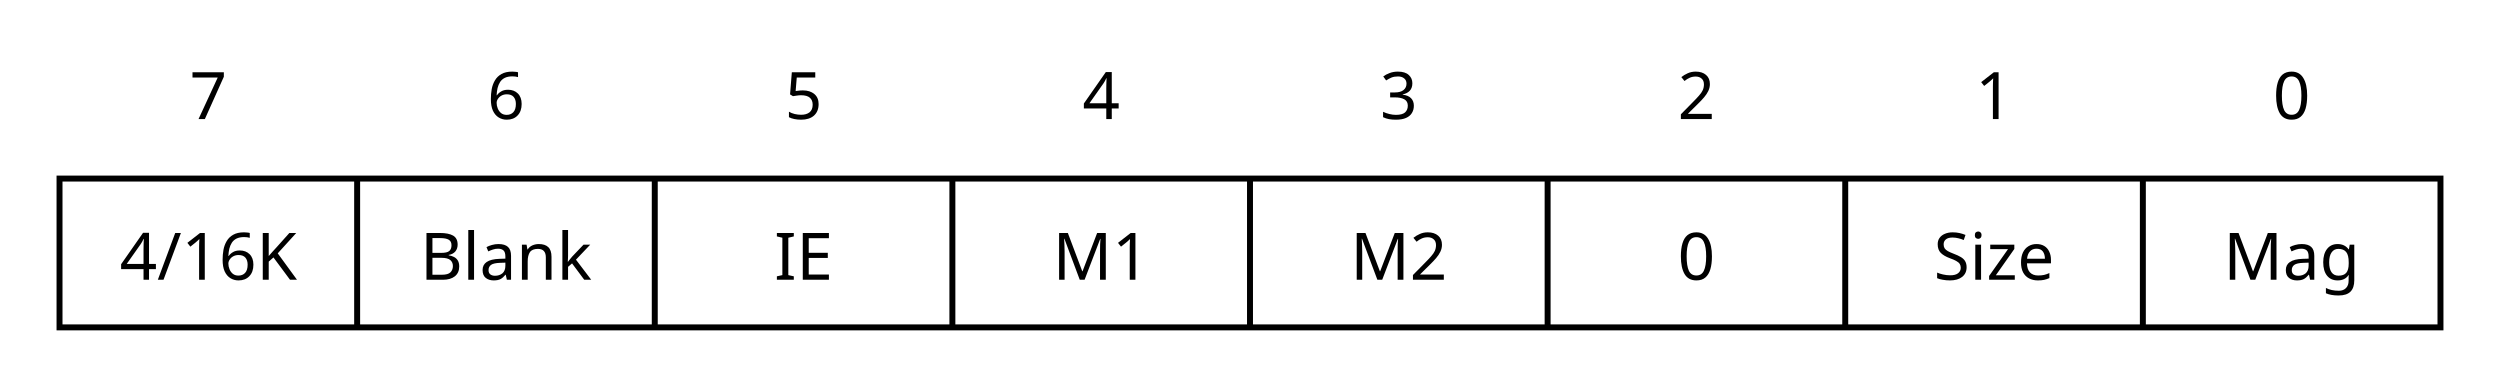
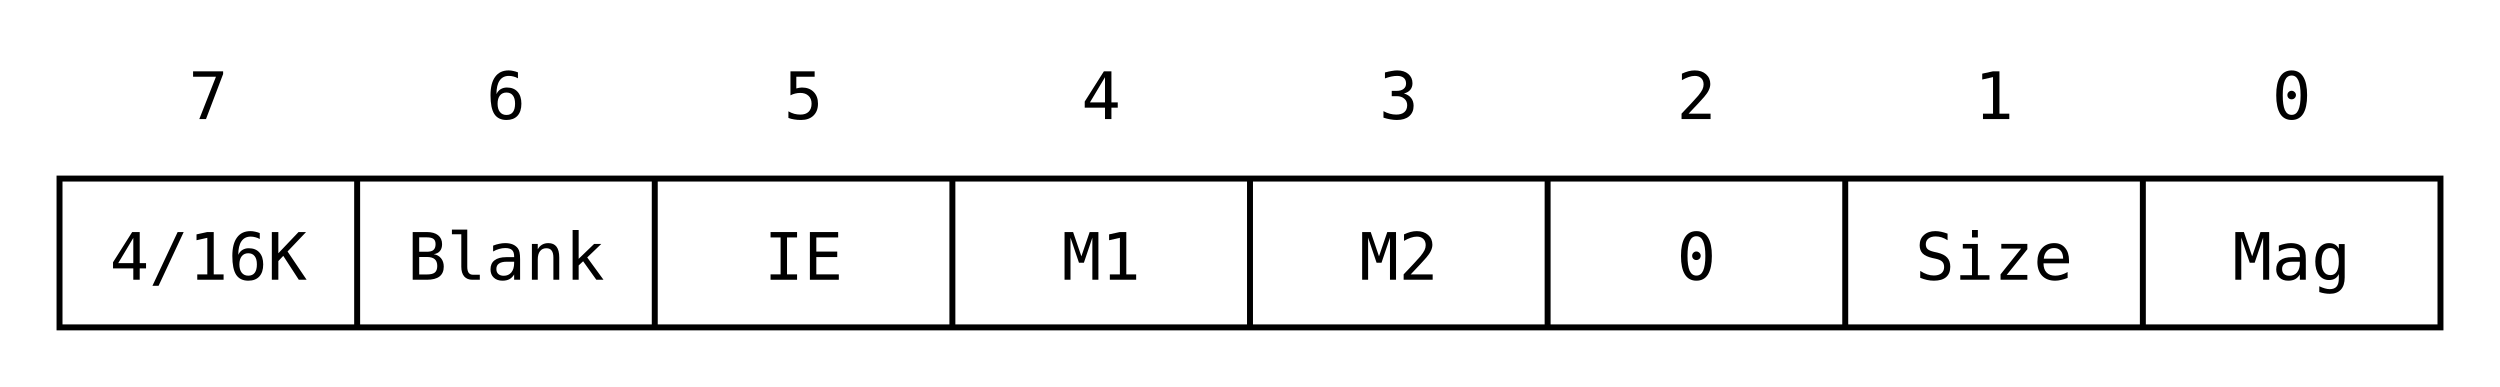
<svg xmlns="http://www.w3.org/2000/svg" width="420px" height="65px" version="1.1" baseProfile="full">
  <g transform="translate(10,10)">
-     <g font-family="SFMono-Regular" font-size="11" fill="black" stroke="none" text-anchor="middle">
+     <g font-family="Lucida Console, Monaco, monospace" font-size="11" fill="black" stroke="none" text-anchor="middle">
      <text x="25" y="10">7</text>
      <text x="75" y="10">6</text>
      <text x="125" y="10">5</text>
      <text x="175" y="10">4</text>
      <text x="225" y="10">3</text>
      <text x="275" y="10">2</text>
      <text x="325" y="10">1</text>
      <text x="375" y="10">0</text>
      <text x="25" y="37">4/16K</text>
      <text x="75" y="37">Blank</text>
      <text x="125" y="37">IE</text>
      <text x="175" y="37">M1</text>
      <text x="225" y="37">M2</text>
      <text x="275" y="37">0</text>
      <text x="325" y="37">Size</text>
      <text x="375" y="37">Mag</text>
    </g>
    <g fill="none" stroke="black">
      <rect x="0" y="20" width="400px" height="25px" />
      <path d="M50,20 v25 m50,0 v-25 m50,0 v25 m50,0 v-25 m50,0 v25 m50,0 v-25 m50,0 v25" />
    </g>
  </g>
</svg>
